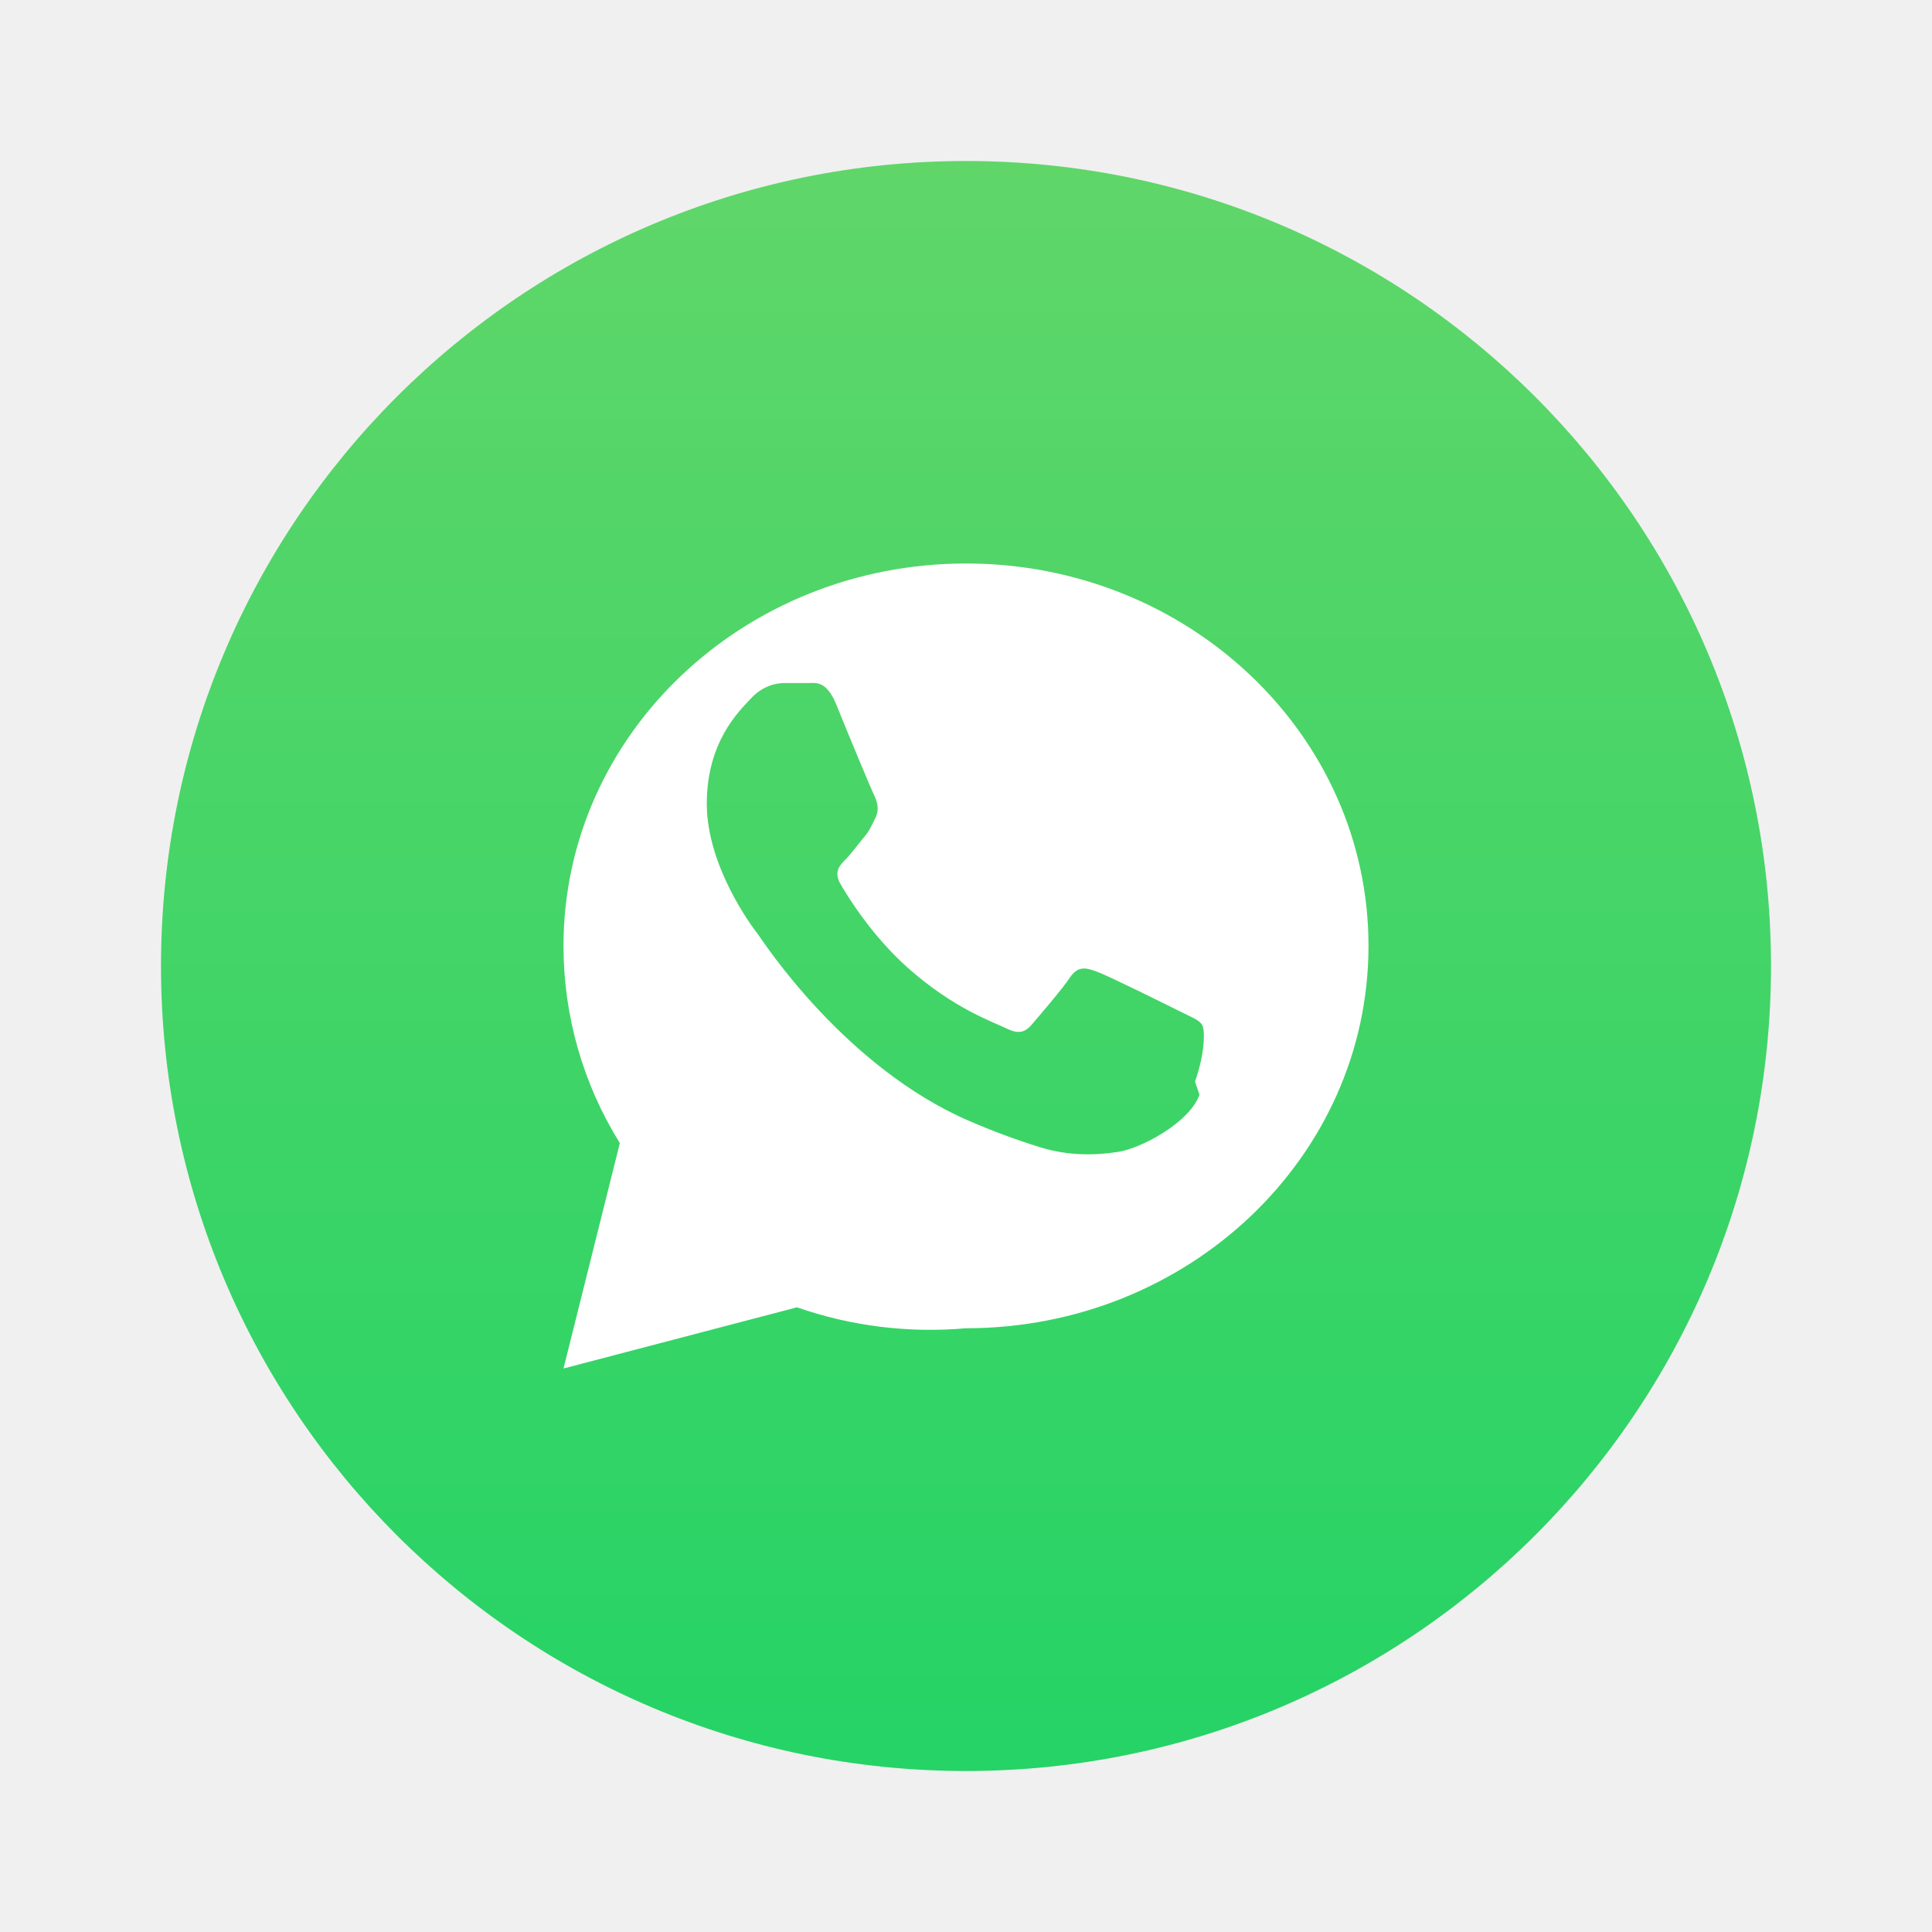
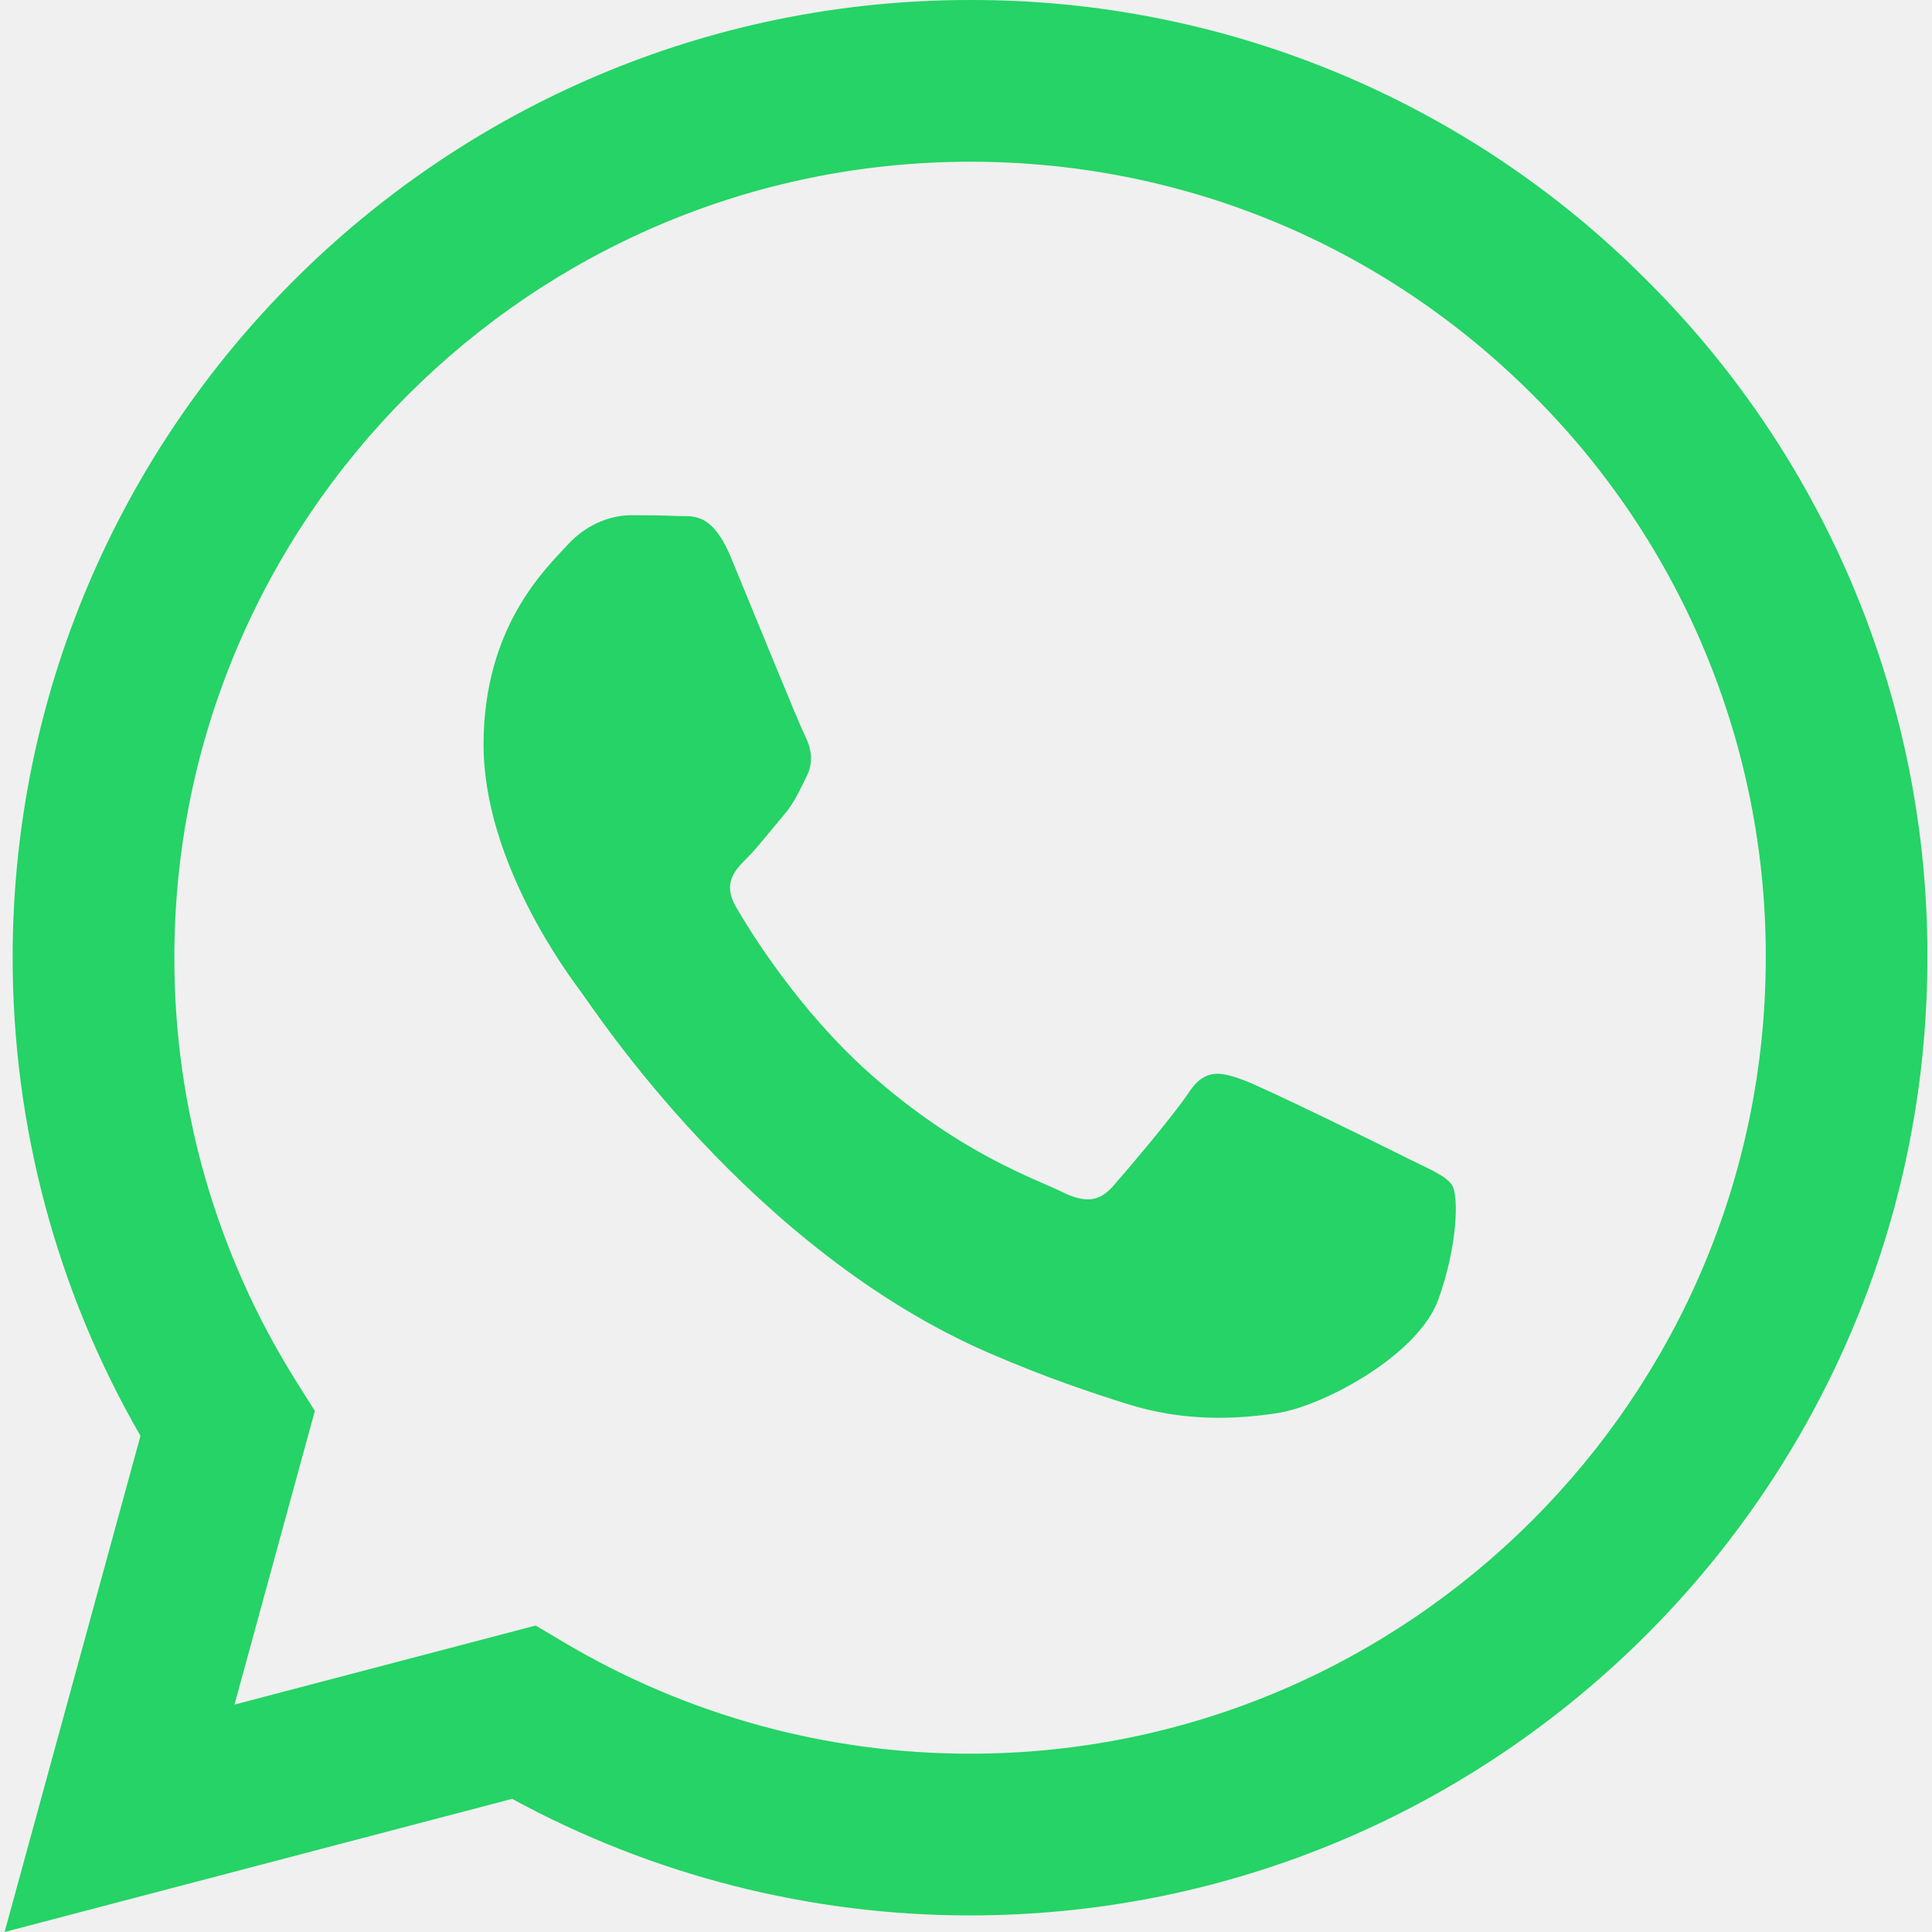
- <svg xmlns="http://www.w3.org/2000/svg" viewBox="0 0 48 48">
-   <linearGradient id="wa" x1="24" y1="4" x2="24" y2="44" gradientUnits="userSpaceOnUse">
-     <stop offset="0" stop-color="#60d669" />
-     <stop offset="1" stop-color="#25d366" />
-   </linearGradient>
-   <circle cx="24" cy="24" r="20" fill="url(#wa)" />
-   <path d="M24 14c-5.52 0-10 4.25-10 9.5a9.26 9.26 0 0 0 1.4 4.9L14 34l5.8-1.52A10.07 10.07 0 0 0 24 33c5.52 0 10-4.25 10-9.5S29.52 14 24 14zm5.8 13.2c-.25.7-1.47 1.34-2.03 1.42-.53.08-1.2.11-1.94-.12a17.7 17.7 0 0 1-1.75-.65c-3.08-1.33-5.1-4.43-5.25-4.64-.16-.2-1.27-1.7-1.27-3.24 0-1.54.8-2.3 1.09-2.61.28-.31.62-.39.83-.39h.6c.19 0 .45-.07.7.54.25.62.87 2.12.95 2.27.07.16.12.34.02.54-.1.2-.15.33-.3.5-.15.18-.31.4-.44.53-.15.15-.3.31-.13.61.17.3.78 1.29 1.68 2.09 1.15 1.02 2.12 1.34 2.42 1.49.3.15.47.13.65-.08.17-.2.75-.87.95-1.17.2-.3.4-.25.67-.15.28.1 1.75.83 2.05.98.3.15.5.22.57.35.07.12.07.7-.18 1.4z" fill="#fff" />
+ <svg xmlns="http://www.w3.org/2000/svg" viewBox="0 0 24 24" fill="#25D366">
+   <path d="M17.472 14.382c-.297-.149-1.758-.867-2.03-.967-.273-.099-.471-.148-.67.15-.197.297-.767.966-.94 1.164-.173.199-.347.223-.644.075-.297-.15-1.255-.463-2.39-1.475-.883-.788-1.48-1.761-1.653-2.059-.173-.297-.018-.458.13-.606.134-.133.298-.347.446-.52.149-.174.198-.298.298-.497.099-.198.05-.371-.025-.52-.075-.149-.669-1.612-.916-2.207-.242-.579-.487-.5-.669-.51-.173-.008-.371-.01-.57-.01-.198 0-.52.074-.792.372-.272.297-1.04 1.016-1.04 2.479 0 1.462 1.065 2.875 1.213 3.074.149.198 2.096 3.2 5.077 4.487.709.306 1.262.489 1.694.625.712.227 1.36.195 1.871.118.571-.085 1.758-.719 2.006-1.413.248-.694.248-1.289.173-1.413-.074-.124-.272-.198-.57-.347m-5.421 7.403h-.004a9.87 9.87 0 01-5.031-1.378l-.361-.214-3.741.982.998-3.648-.235-.374a9.86 9.86 0 01-1.51-5.26c.001-5.45 4.436-9.884 9.888-9.884 2.64 0 5.122 1.03 6.988 2.898a9.825 9.825 0 012.893 6.994c-.003 5.45-4.437 9.884-9.885 9.884m8.413-18.297A11.815 11.815 0 0012.05 0C5.495 0 .16 5.335.157 11.892c0 2.096.547 4.142 1.588 5.945L.057 24l6.305-1.654a11.882 11.882 0 005.683 1.448h.005c6.554 0 11.89-5.335 11.893-11.893a11.821 11.821 0 00-3.48-8.413Z" />
</svg>
